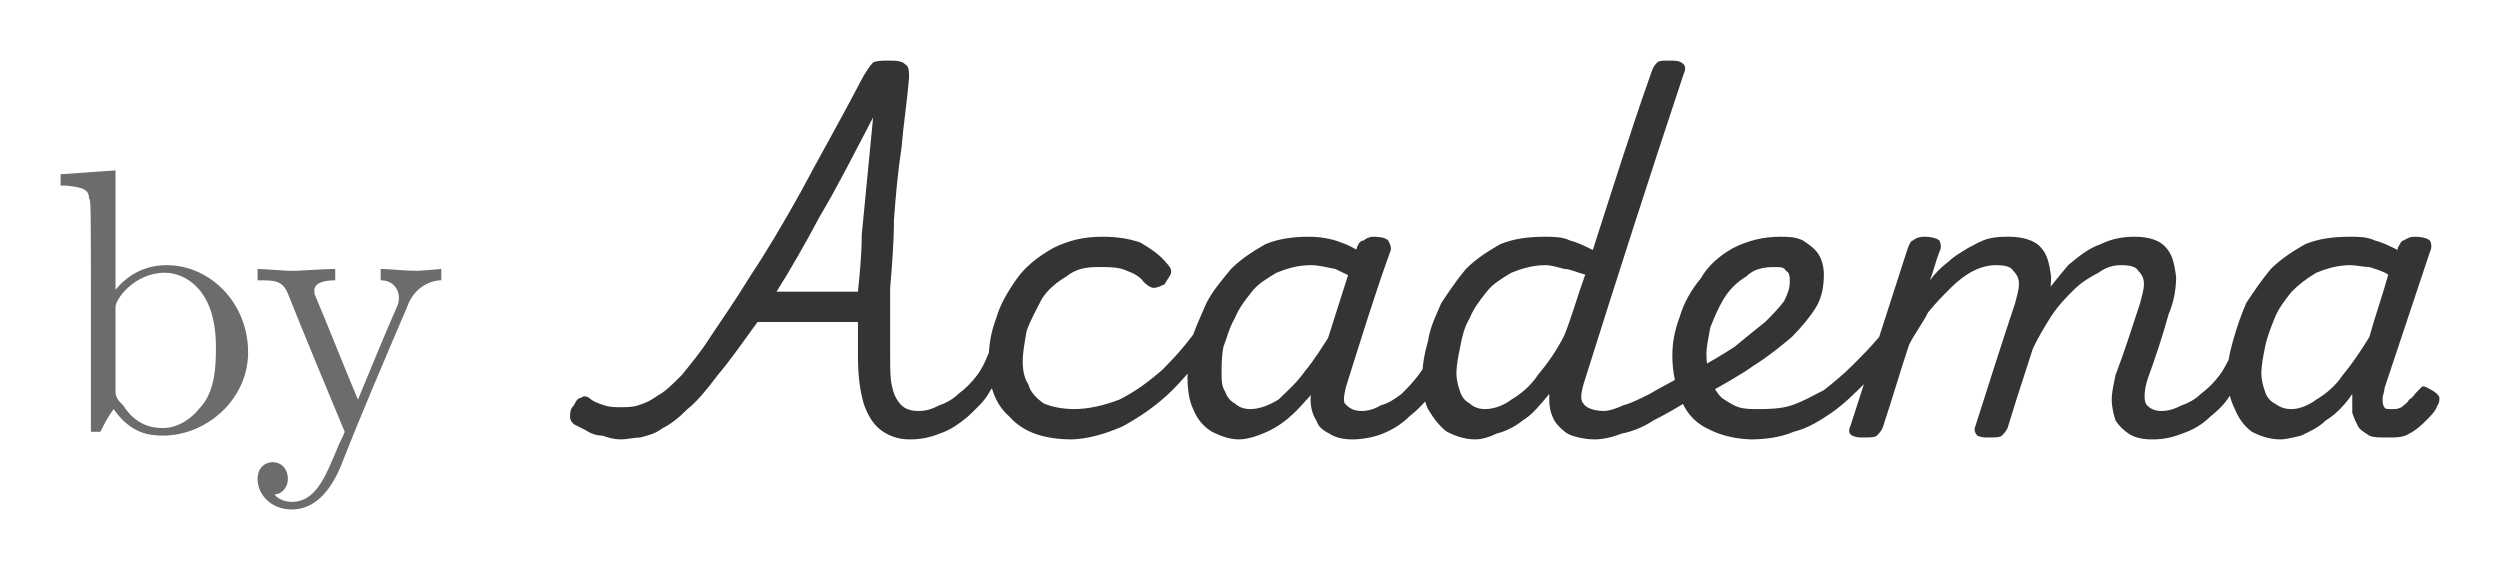
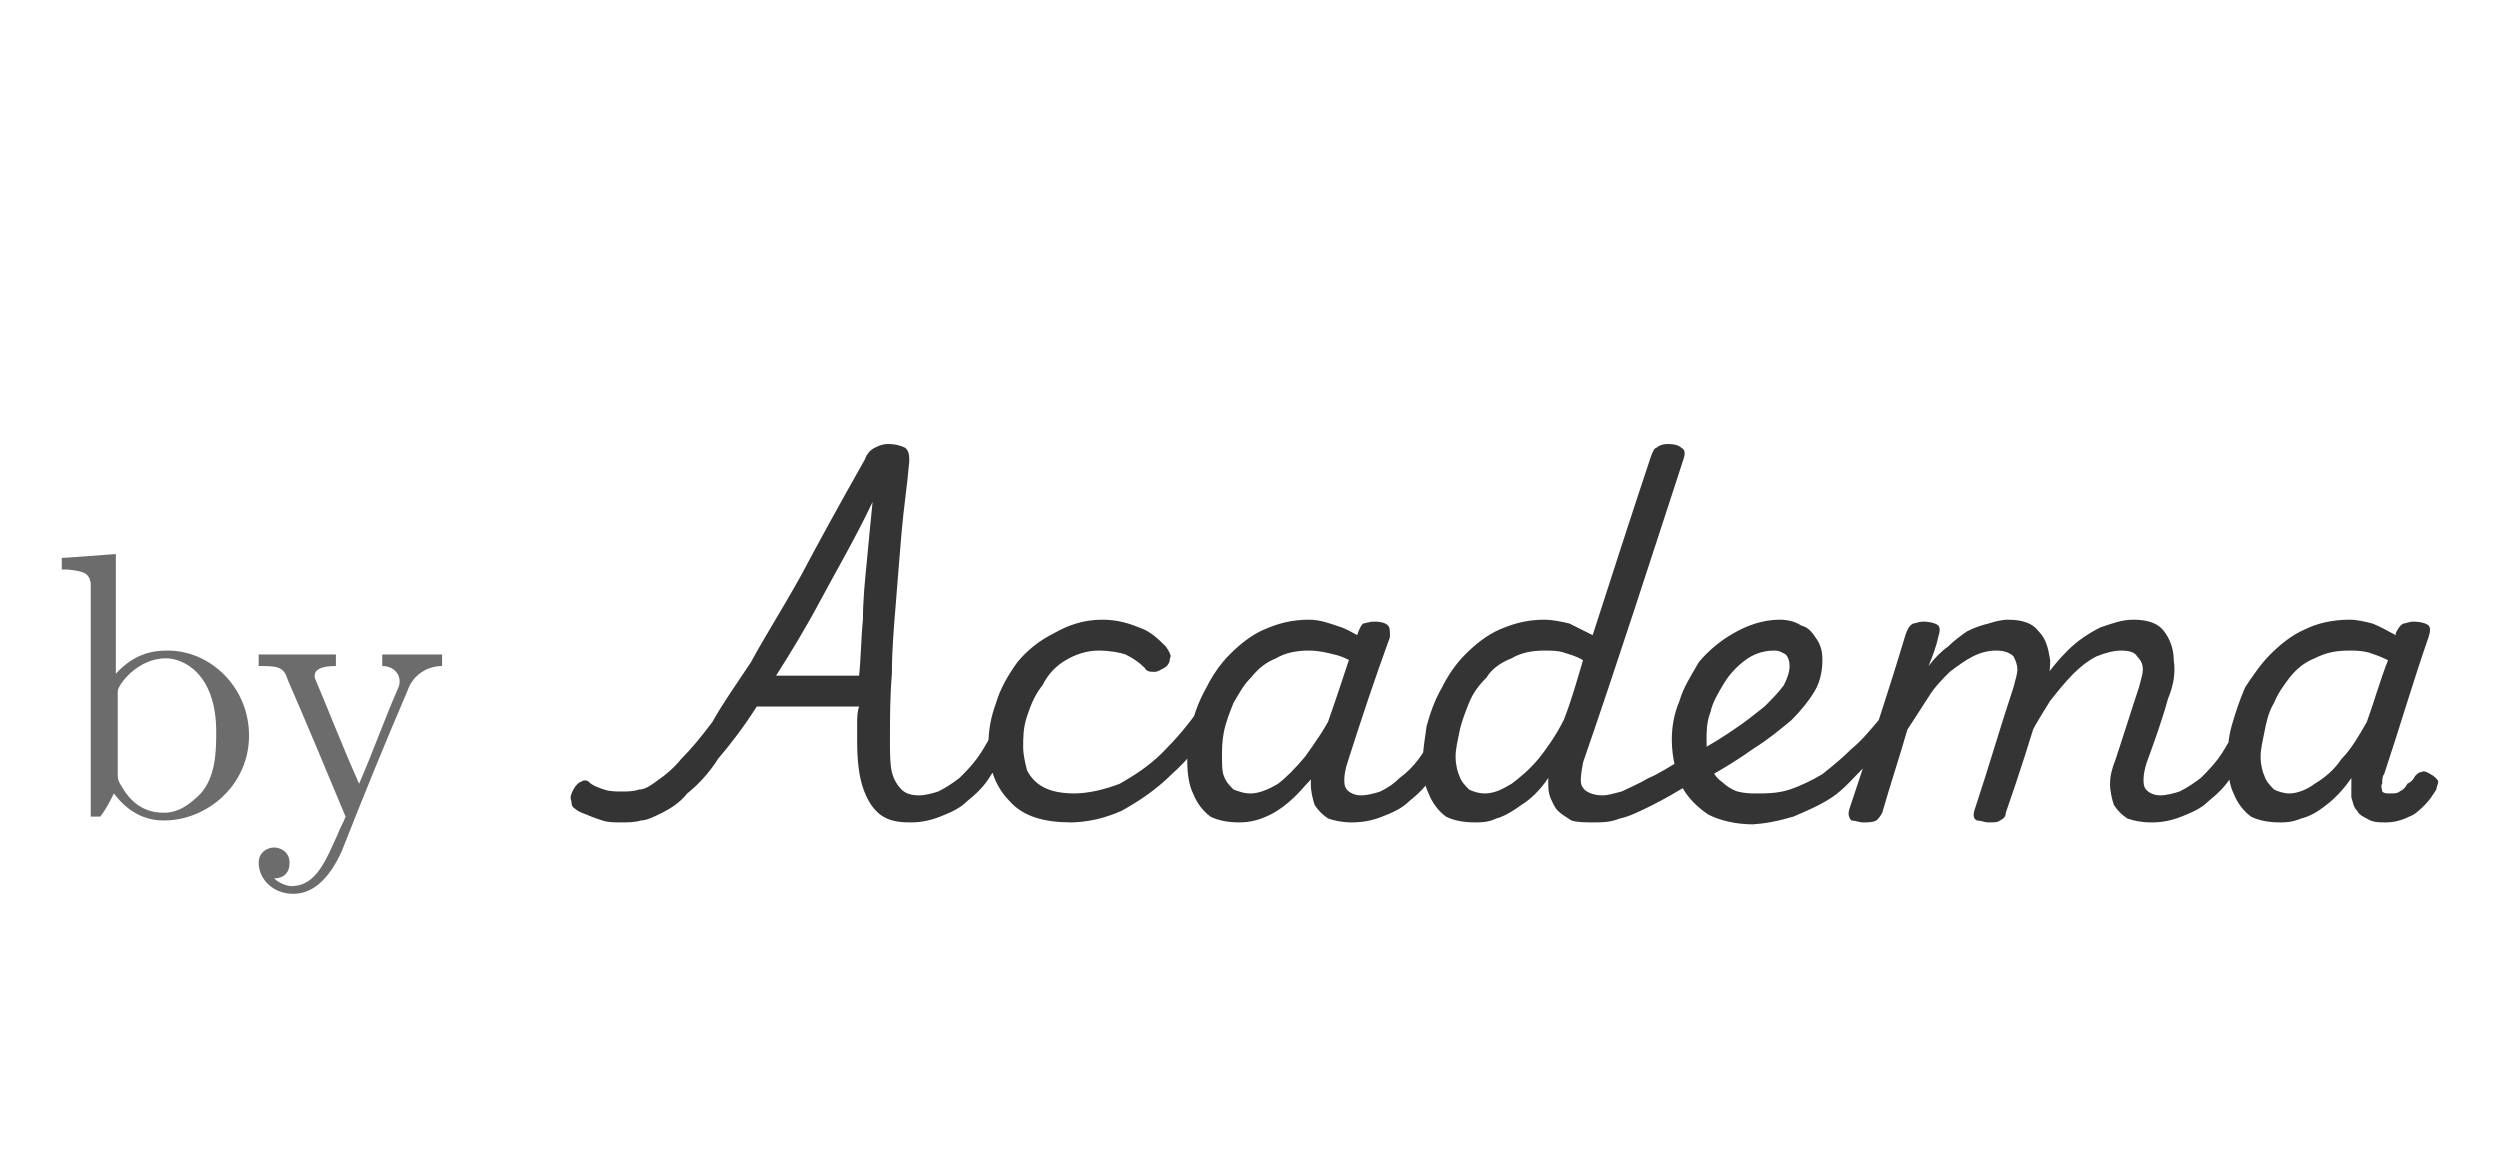
- <svg xmlns="http://www.w3.org/2000/svg" viewBox="0 51.3 132 30.2" width="132" height="30.2">
-   <path fill="#343434" fill-opacity="0.72" d="M6.1 66.6C6.1 64.5 6.1 62.4 6.1 60.3C6.1 60.3 6.1 60.3 6.1 60.3C5.9 60.3 3.4 60.5 3.2 60.5C3.2 60.7 3.2 60.9 3.2 61.1C3.3 61.1 3.4 61.1 3.5 61.1C4.4 61.2 4.7 61.3 4.7 61.8C4.8 61.8 4.8 62.2 4.8 67.9C4.8 70 4.8 72.1 4.8 74.1C4.9 74.1 5.1 74.1 5.3 74.1C5.5 73.7 5.7 73.3 6 72.9C6.9 74.2 7.9 74.3 8.6 74.3C10.9 74.3 13.1 72.4 13.1 69.9C13.1 67.3 11.1 65.3 8.8 65.3C8.1 65.3 7 65.5 6.1 66.6ZM8.6 73.9C8.1 73.9 7.2 73.8 6.5 72.7C6.3 72.5 6.1 72.3 6.1 72C6.1 70.5 6.1 69 6.1 67.5C6.1 67.1 7.1 65.7 8.7 65.7C9.7 65.7 11.4 66.5 11.4 69.6C11.4 70.5 11.4 72 10.5 72.9C10.1 73.4 9.4 73.9 8.6 73.9ZM21 67.4C20.3 69 19.6 70.7 18.9 72.4C18.1 70.5 17.4 68.7 16.6 66.8C16.6 66.8 16.6 66.7 16.6 66.6C16.6 66.4 16.8 66.1 17.7 66.1C17.7 65.9 17.7 65.7 17.7 65.5C17.2 65.5 15.7 65.6 15.6 65.6C14.8 65.6 14 65.5 13.6 65.5C13.6 65.7 13.6 65.9 13.6 66.1C14.5 66.1 14.9 66.1 15.2 66.8C16.2 69.3 17.2 71.7 18.2 74.1C18.1 74.4 17.9 74.7 17.8 75C17.2 76.4 16.7 77.8 15.4 77.8C15 77.8 14.6 77.6 14.5 77.4C14.9 77.4 15.2 77 15.2 76.6C15.2 76 14.8 75.7 14.4 75.7C14.1 75.7 13.6 75.9 13.6 76.6C13.6 77.4 14.3 78.2 15.4 78.2C16.7 78.2 17.5 77.1 18 75.9C19.1 73.1 20.3 70.3 21.5 67.5C21.8 66.6 22.6 66.1 23.3 66.1C23.3 65.9 23.3 65.7 23.3 65.5C23.2 65.5 22.3 65.6 22 65.6C21.4 65.6 20.5 65.5 20.1 65.5C20.1 65.7 20.1 65.9 20.1 66.1C20.9 66.1 21.2 66.8 21 67.4Z" />
-   <path fill="#343434" d="M32.8 74.5C32.4 74.5 32.1 74.4 31.8 74.3C31.5 74.3 31.2 74.2 30.9 74C30.7 73.9 30.5 73.8 30.3 73.7C30.2 73.6 30.1 73.5 30.1 73.3C30.1 73.1 30.1 72.9 30.3 72.7C30.4 72.5 30.5 72.3 30.7 72.3C30.8 72.2 30.9 72.2 31.1 72.3C31.3 72.5 31.6 72.6 31.9 72.7C32.2 72.8 32.5 72.8 32.7 72.8C33.1 72.8 33.4 72.8 33.7 72.7C34 72.6 34.3 72.5 34.7 72.2C35.1 72 35.5 71.6 36 71.1C36.4 70.6 37 69.9 37.5 69.1C38.1 68.2 38.8 67.2 39.6 65.9C40.4 64.7 41.3 63.2 42.3 61.4C43.2 59.7 44.4 57.6 45.6 55.3C45.8 55 45.9 54.8 46.1 54.6C46.3 54.5 46.6 54.5 46.9 54.5C47.3 54.5 47.6 54.5 47.8 54.7C48 54.8 48 55.1 48 55.4C47.9 56.6 47.7 57.9 47.6 59.1C47.4 60.4 47.3 61.6 47.2 62.9C47.2 64.1 47.1 65.3 47 66.5C47 67.8 47 68.9 47 70.1C47 70.8 47 71.3 47.1 71.7C47.2 72.2 47.4 72.5 47.6 72.7C47.8 72.9 48.1 73 48.5 73C48.8 73 48.9 73 49 73.2C49.1 73.3 49.1 73.5 49 73.7C49 73.9 48.8 74.1 48.7 74.2C48.5 74.4 48.3 74.5 48 74.5C47.4 74.5 46.9 74.3 46.5 74C46.1 73.7 45.8 73.2 45.6 72.6C45.4 71.9 45.3 71.1 45.3 70.1C45.3 69.8 45.3 69.5 45.3 69.2C45.3 68.9 45.3 68.6 45.3 68.3C43.5 68.3 41.7 68.3 40 68.3C39.2 69.4 38.5 70.4 37.9 71.1C37.3 71.9 36.8 72.5 36.3 72.9C35.8 73.4 35.4 73.7 35 73.9C34.6 74.2 34.2 74.3 33.8 74.4C33.5 74.4 33.1 74.5 32.8 74.5ZM41 66.7C42.4 66.7 43.9 66.7 45.3 66.7C45.4 65.7 45.5 64.7 45.5 63.7C45.6 62.7 45.7 61.6 45.8 60.6C45.9 59.6 46 58.5 46.1 57.5C45.1 59.4 44.2 61.2 43.3 62.7C42.5 64.2 41.7 65.6 41 66.7ZM48.1 74.5C47.9 74.5 47.7 74.4 47.6 74.2C47.6 74.1 47.5 73.9 47.6 73.7C47.6 73.5 47.7 73.3 47.9 73.2C48 73 48.2 73 48.5 73C48.9 73 49.2 72.9 49.6 72.7C49.9 72.6 50.3 72.4 50.6 72.1C51 71.8 51.3 71.5 51.6 71.1C51.9 70.7 52.1 70.2 52.3 69.7C52.4 69.5 52.5 69.4 52.7 69.4C52.9 69.5 53 69.5 53.1 69.6C53.3 69.8 53.3 69.9 53.2 70.1C53 70.8 52.7 71.4 52.3 71.9C52 72.5 51.5 72.9 51.1 73.3C50.6 73.7 50.2 74 49.6 74.2C49.1 74.4 48.6 74.5 48.1 74.5ZM56.6 74.5C55.1 74.5 54 74.1 53.3 73.3C52.5 72.6 52.2 71.6 52.2 70.4C52.2 69.6 52.3 68.9 52.6 68.1C52.8 67.4 53.2 66.7 53.7 66C54.2 65.3 54.9 64.8 55.6 64.4C56.4 64 57.2 63.8 58.2 63.8C59 63.8 59.6 63.9 60.2 64.1C60.7 64.4 61.2 64.7 61.6 65.2C61.8 65.4 61.9 65.6 61.8 65.8C61.7 66 61.6 66.1 61.5 66.3C61.3 66.4 61.1 66.5 60.9 66.5C60.8 66.5 60.6 66.4 60.4 66.2C60.2 65.9 59.8 65.7 59.5 65.6C59.1 65.4 58.6 65.4 58 65.4C57.3 65.4 56.8 65.5 56.3 65.9C55.8 66.2 55.3 66.6 55 67.1C54.7 67.7 54.4 68.2 54.2 68.8C54.1 69.4 54 69.9 54 70.4C54 70.9 54.1 71.3 54.3 71.6C54.4 72 54.7 72.3 55.1 72.6C55.6 72.8 56.1 72.9 56.8 72.9C57 72.9 57.1 73 57.2 73.2C57.2 73.3 57.3 73.5 57.2 73.7C57.2 73.9 57.1 74.1 57 74.2C56.9 74.4 56.8 74.5 56.6 74.5ZM56.5 74.5C56.3 74.5 56.3 74.4 56.2 74.2C56.1 74.1 56.1 73.9 56.1 73.7C56.2 73.5 56.2 73.3 56.3 73.2C56.4 73 56.5 72.9 56.7 72.9C57.5 72.9 58.3 72.7 59.1 72.4C59.9 72 60.6 71.5 61.4 70.8C62.1 70.1 62.8 69.3 63.4 68.4C63.5 68.3 63.6 68.2 63.7 68.3C63.9 68.4 64 68.5 64.1 68.6C64.3 68.7 64.3 68.8 64.2 69C63.5 70.1 62.7 71.1 61.9 71.9C61.1 72.7 60.2 73.3 59.3 73.8C58.4 74.2 57.4 74.5 56.5 74.5ZM65.4 74.5C64.9 74.5 64.4 74.3 64 74.1C63.5 73.8 63.2 73.4 63 72.9C62.8 72.5 62.7 71.9 62.7 71.2C62.7 70.6 62.8 70 62.9 69.3C63.1 68.6 63.4 68 63.7 67.3C64 66.7 64.5 66.1 65 65.5C65.5 65 66.1 64.6 66.8 64.2C67.5 63.9 68.3 63.8 69.1 63.8C69.7 63.8 70.3 63.9 70.8 64.1C71.4 64.3 71.8 64.6 72.3 64.9C72.2 65.4 72.1 65.8 72 66.3C71.4 65.9 70.9 65.7 70.5 65.5C70 65.4 69.6 65.3 69.2 65.3C68.5 65.3 67.9 65.5 67.4 65.7C66.9 66 66.4 66.3 66.1 66.7C65.7 67.2 65.4 67.6 65.2 68.1C64.9 68.6 64.8 69.1 64.6 69.6C64.5 70.1 64.5 70.6 64.5 71C64.5 71.4 64.5 71.7 64.7 72C64.8 72.3 65 72.5 65.2 72.6C65.4 72.8 65.7 72.9 66 72.9C66.5 72.9 67 72.7 67.5 72.4C67.9 72 68.4 71.6 68.9 70.9C69.4 70.3 69.9 69.5 70.4 68.7C70.5 69 70.7 69.3 70.8 69.6C70.2 70.8 69.6 71.8 68.9 72.5C68.3 73.2 67.7 73.7 67.1 74C66.5 74.3 65.9 74.5 65.4 74.5ZM71.4 74.5C70.9 74.5 70.5 74.4 70.2 74.2C69.8 74 69.6 73.8 69.5 73.5C69.3 73.2 69.2 72.8 69.2 72.4C69.2 72 69.3 71.6 69.5 71.1C70.2 68.9 70.9 66.7 71.6 64.5C71.7 64.2 71.8 64 72 64C72.1 63.9 72.3 63.8 72.5 63.8C73 63.8 73.2 63.9 73.3 64C73.4 64.2 73.5 64.4 73.4 64.6C72.6 66.8 71.9 69.1 71.2 71.3C71 71.9 70.9 72.4 71 72.6C71.2 72.8 71.4 73 71.9 73C72 73 72.2 73 72.3 73.2C72.3 73.3 72.3 73.5 72.3 73.7C72.3 73.9 72.2 74.1 72.1 74.2C71.9 74.4 71.7 74.5 71.4 74.5ZM71.4 74.5C71.2 74.5 71.1 74.4 71 74.2C70.9 74.1 70.9 73.9 70.9 73.7C70.9 73.5 71 73.3 71.2 73.2C71.4 73 71.6 73 71.9 73C72.2 73 72.6 72.9 72.9 72.7C73.3 72.6 73.6 72.4 74 72.1C74.3 71.8 74.6 71.5 74.9 71.1C75.2 70.7 75.5 70.2 75.7 69.7C75.8 69.5 75.9 69.4 76 69.4C76.2 69.5 76.4 69.5 76.5 69.6C76.6 69.8 76.6 69.9 76.6 70.1C76.4 70.8 76 71.4 75.7 71.9C75.3 72.5 74.9 72.9 74.4 73.3C74 73.7 73.5 74 73 74.2C72.5 74.4 71.9 74.5 71.4 74.5ZM77.9 74.5C77.3 74.5 76.8 74.3 76.4 74.1C76 73.8 75.7 73.4 75.4 72.9C75.2 72.5 75.1 71.9 75.1 71.2C75.1 70.6 75.2 70 75.4 69.3C75.5 68.6 75.8 68 76.1 67.3C76.5 66.7 76.9 66.1 77.4 65.5C77.9 65 78.5 64.6 79.2 64.2C79.9 63.9 80.7 63.8 81.6 63.8C82 63.8 82.5 63.8 82.9 64C83.3 64.1 83.7 64.3 84.1 64.5C85.1 61.4 86.1 58.2 87.2 55.1C87.3 54.8 87.4 54.7 87.5 54.6C87.6 54.5 87.8 54.5 88.1 54.5C88.5 54.5 88.7 54.5 88.9 54.7C89 54.8 89 55 88.9 55.2C87.1 60.6 85.4 65.9 83.7 71.3C83.5 71.9 83.4 72.4 83.6 72.6C83.7 72.8 84.1 73 84.7 73C84.8 73 84.9 73 85 73.2C85.1 73.3 85.1 73.5 85.1 73.7C85 73.9 84.9 74.1 84.8 74.2C84.6 74.4 84.4 74.5 84.2 74.5C83.7 74.5 83.3 74.4 83 74.3C82.7 74.2 82.5 74 82.3 73.8C82.1 73.6 82 73.4 81.9 73.1C81.8 72.8 81.8 72.5 81.8 72.3C81.8 72.2 81.8 72.1 81.8 72.1C81.3 72.7 80.9 73.2 80.4 73.5C79.9 73.9 79.4 74.1 79 74.2C78.6 74.4 78.2 74.5 77.9 74.5ZM78.4 72.9C78.9 72.9 79.4 72.7 79.8 72.4C80.3 72.1 80.8 71.7 81.2 71.1C81.7 70.5 82.2 69.8 82.6 69C83 68 83.3 66.9 83.7 65.8C83.3 65.7 82.9 65.5 82.6 65.5C82.2 65.4 81.9 65.3 81.6 65.3C80.9 65.3 80.3 65.5 79.8 65.7C79.3 66 78.8 66.3 78.5 66.7C78.1 67.2 77.8 67.6 77.6 68.1C77.3 68.6 77.2 69.1 77.1 69.6C77 70.1 76.9 70.6 76.9 71C76.9 71.4 77 71.7 77.1 72C77.2 72.3 77.4 72.5 77.6 72.6C77.8 72.8 78.1 72.9 78.4 72.9ZM84.2 74.5C84 74.5 83.9 74.4 83.8 74.2C83.7 74.1 83.7 73.9 83.7 73.7C83.7 73.5 83.8 73.3 84 73.2C84.2 73 84.4 73 84.7 73C84.9 73 85.3 72.9 85.7 72.7C86.1 72.6 86.5 72.4 87.1 72.1C87.6 71.8 88.2 71.5 88.9 71.1C89 70.9 89.2 70.9 89.3 71C89.5 71.1 89.6 71.2 89.6 71.3C89.7 71.5 89.7 71.7 89.7 71.8C89.7 72 89.6 72.2 89.4 72.3C88.6 72.8 87.9 73.2 87.3 73.5C86.7 73.9 86.1 74.1 85.6 74.2C85.1 74.4 84.6 74.5 84.2 74.5ZM89.6 70.8C90.3 70.4 91 70 91.6 69.6C92.2 69.1 92.7 68.7 93.2 68.3C93.6 67.9 93.9 67.6 94.2 67.2C94.4 66.8 94.5 66.5 94.5 66.2C94.5 65.9 94.5 65.7 94.3 65.6C94.2 65.4 94 65.4 93.7 65.4C93.1 65.4 92.6 65.5 92.2 65.9C91.7 66.2 91.3 66.6 91 67.1C90.7 67.6 90.5 68.1 90.3 68.6C90.2 69.2 90.1 69.6 90.1 70C90.1 70.5 90.2 71 90.3 71.4C90.5 71.8 90.7 72.1 90.9 72.3C91.2 72.5 91.5 72.7 91.8 72.8C92.1 72.9 92.5 72.9 92.8 72.9C93 72.9 93.1 73 93.2 73.2C93.3 73.3 93.3 73.5 93.3 73.7C93.3 73.9 93.2 74.1 93.1 74.3C93 74.4 92.8 74.5 92.6 74.5C91.7 74.5 90.9 74.3 90.3 74C89.6 73.7 89.1 73.2 88.8 72.5C88.5 71.8 88.3 71 88.3 70.1C88.3 69.4 88.4 68.8 88.7 68C88.9 67.3 89.3 66.6 89.8 66C90.2 65.3 90.8 64.8 91.5 64.4C92.3 64 93.1 63.8 94 63.8C94.4 63.8 94.8 63.8 95.2 64C95.5 64.2 95.8 64.4 96 64.7C96.2 65 96.3 65.4 96.3 65.8C96.3 66.4 96.2 67 95.9 67.5C95.6 68 95.1 68.6 94.6 69.1C94 69.6 93.4 70.1 92.6 70.6C91.9 71.1 91 71.6 90.1 72.1C89.9 71.7 89.7 71.2 89.6 70.8ZM92.4 74.5C92.3 74.5 92.2 74.4 92.1 74.3C92.1 74.1 92.1 73.9 92.1 73.7C92.1 73.5 92.2 73.3 92.3 73.2C92.4 73 92.5 72.9 92.7 72.9C93.3 72.9 94 72.9 94.6 72.7C95.2 72.5 95.7 72.2 96.3 71.9C96.8 71.5 97.3 71.1 97.8 70.6C98.3 70.1 98.8 69.6 99.3 69C99.4 68.9 99.5 68.8 99.6 68.9C99.8 69 99.9 69.1 100 69.2C100.1 69.3 100.1 69.4 100.1 69.5C99.6 70.3 99 70.9 98.5 71.5C97.9 72.1 97.4 72.6 96.7 73.1C96.1 73.5 95.5 73.9 94.7 74.1C94 74.4 93.2 74.5 92.4 74.5ZM113.6 74.5C113.1 74.5 112.7 74.4 112.4 74.2C112.1 74 111.9 73.8 111.7 73.5C111.6 73.2 111.5 72.8 111.5 72.4C111.5 72 111.6 71.6 111.7 71.1C112.2 69.8 112.6 68.5 113 67.3C113.1 66.9 113.2 66.6 113.2 66.3C113.2 66 113.1 65.8 112.9 65.6C112.8 65.4 112.5 65.3 112 65.3C111.6 65.3 111.2 65.4 110.8 65.7C110.4 65.9 109.9 66.2 109.5 66.6C109.1 67 108.7 67.4 108.3 68C108 68.5 107.6 69.1 107.3 69.8C107 69.8 106.8 69.8 106.6 69.8C106.9 68.8 107.3 68 107.7 67.2C108.2 66.5 108.7 65.9 109.2 65.3C109.8 64.8 110.3 64.4 110.9 64.2C111.5 63.9 112.1 63.8 112.7 63.8C113.5 63.8 114 64 114.3 64.3C114.7 64.7 114.8 65.2 114.9 65.9C114.9 66.5 114.8 67.2 114.5 67.9C114.2 69 113.8 70.2 113.4 71.3C113.2 71.9 113.2 72.4 113.3 72.6C113.4 72.8 113.7 73 114.1 73C114.3 73 114.4 73 114.5 73.2C114.6 73.3 114.6 73.5 114.6 73.7C114.5 73.9 114.5 74.1 114.3 74.2C114.1 74.4 113.9 74.5 113.6 74.5ZM98.4 74.4C98.2 74.4 98 74.4 97.8 74.3C97.6 74.2 97.6 74 97.7 73.8C98.7 70.7 99.7 67.6 100.7 64.5C100.8 64.2 100.9 64 101 64C101.1 63.9 101.3 63.8 101.6 63.8C102 63.8 102.3 63.9 102.4 64C102.5 64.2 102.5 64.4 102.4 64.6C102.2 65.1 102.1 65.6 101.9 66.1C102.2 65.7 102.5 65.4 102.9 65.1C103.2 64.8 103.6 64.6 103.9 64.4C104.3 64.2 104.6 64 105 63.9C105.4 63.8 105.7 63.8 106.1 63.8C106.8 63.8 107.4 64 107.7 64.3C108.1 64.7 108.2 65.2 108.3 65.9C108.3 66.5 108.2 67.2 107.9 67.9C107.3 69.9 106.6 71.9 106 73.9C105.9 74.1 105.8 74.2 105.7 74.3C105.6 74.4 105.3 74.4 105 74.4C104.8 74.4 104.6 74.4 104.4 74.3C104.3 74.2 104.2 74 104.3 73.8C105 71.6 105.7 69.4 106.4 67.3C106.5 66.9 106.6 66.6 106.6 66.3C106.6 66 106.5 65.8 106.3 65.6C106.2 65.4 105.9 65.3 105.4 65.3C105 65.3 104.6 65.4 104.2 65.6C103.8 65.8 103.4 66.1 103 66.5C102.6 66.9 102.2 67.3 101.8 67.8C101.5 68.4 101.1 68.9 100.8 69.5C100.3 71 99.9 72.4 99.4 73.9C99.3 74.1 99.2 74.2 99.1 74.3C99 74.4 98.7 74.4 98.4 74.4ZM113.7 74.5C113.5 74.5 113.3 74.4 113.3 74.2C113.2 74.1 113.1 73.9 113.2 73.7C113.2 73.5 113.3 73.3 113.5 73.2C113.6 73 113.8 73 114.1 73C114.5 73 114.8 72.9 115.2 72.7C115.5 72.6 115.9 72.4 116.2 72.1C116.6 71.8 116.9 71.5 117.2 71.1C117.5 70.7 117.7 70.2 118 69.7C118 69.5 118.1 69.4 118.3 69.4C118.5 69.5 118.6 69.5 118.7 69.6C118.9 69.8 118.9 69.9 118.9 70.1C118.6 70.8 118.3 71.4 117.9 71.9C117.6 72.5 117.2 72.9 116.7 73.3C116.3 73.7 115.8 74 115.2 74.2C114.7 74.4 114.2 74.5 113.7 74.5ZM120.4 74.5C119.8 74.5 119.3 74.3 118.9 74.1C118.5 73.8 118.2 73.4 118 72.9C117.8 72.5 117.6 71.9 117.6 71.2C117.6 70.6 117.7 70 117.9 69.3C118.1 68.6 118.3 68 118.6 67.3C119 66.7 119.4 66.1 119.9 65.5C120.4 65 121 64.6 121.7 64.2C122.4 63.9 123.2 63.8 124.1 63.8C124.5 63.8 125 63.8 125.4 64C125.8 64.1 126.2 64.3 126.6 64.5C126.6 64.5 126.6 64.5 126.6 64.4C126.7 64.2 126.8 64 126.9 64C127.1 63.9 127.2 63.8 127.5 63.8C127.9 63.8 128.2 63.9 128.3 64C128.4 64.2 128.4 64.4 128.3 64.6C127.5 67 126.7 69.4 125.9 71.8C125.9 72 125.8 72.2 125.8 72.3C125.8 72.5 125.8 72.7 125.9 72.8C125.9 72.9 126.1 72.9 126.3 72.9C126.5 72.9 126.6 72.9 126.8 72.8C126.9 72.7 127.1 72.6 127.2 72.4C127.4 72.3 127.5 72.1 127.6 72C127.7 71.9 127.8 71.8 127.9 71.7C128.1 71.7 128.2 71.8 128.4 71.9C128.6 72 128.8 72.2 128.8 72.3C128.8 72.4 128.8 72.6 128.7 72.7C128.6 73 128.4 73.2 128.1 73.5C127.9 73.7 127.6 74 127.2 74.2C126.9 74.4 126.5 74.4 126.1 74.4C125.6 74.4 125.3 74.4 125.1 74.3C124.8 74.1 124.6 74 124.5 73.8C124.4 73.6 124.3 73.4 124.2 73.1C124.2 72.9 124.2 72.6 124.2 72.3C124.2 72.3 124.2 72.3 124.2 72.2C124.2 72.2 124.2 72.2 124.2 72.1C123.8 72.7 123.3 73.2 122.8 73.5C122.4 73.9 121.9 74.1 121.5 74.3C121.1 74.4 120.7 74.5 120.4 74.5ZM119.4 71C119.4 71.4 119.5 71.7 119.6 72C119.7 72.3 119.9 72.5 120.1 72.6C120.4 72.8 120.6 72.9 121 72.9C121.4 72.9 121.9 72.7 122.3 72.4C122.8 72.1 123.3 71.7 123.7 71.1C124.2 70.5 124.6 69.9 125.1 69.1C125.4 68 125.8 66.9 126.1 65.8C125.8 65.6 125.4 65.5 125.1 65.4C124.8 65.4 124.4 65.3 124.1 65.3C123.4 65.3 122.8 65.5 122.3 65.7C121.8 66 121.4 66.3 121 66.7C120.6 67.2 120.3 67.6 120.1 68.1C119.9 68.6 119.7 69.1 119.6 69.6C119.5 70.1 119.4 70.6 119.4 71Z" />
+ <svg xmlns="http://www.w3.org/2000/svg" viewBox="0 0 129.5 60" width="129.5" height="60">
+   <path fill="#343434" fill-opacity="0.72" d="M6 34.9C6 32.9 6 30.8 6 28.7C6 28.7 6 28.7 6 28.7C5.9 28.7 3.4 28.9 3.2 28.9C3.2 29.1 3.2 29.3 3.2 29.5C3.3 29.5 3.4 29.5 3.5 29.5C4.4 29.6 4.6 29.7 4.7 30.2C4.7 30.3 4.7 30.6 4.7 36.2C4.7 38.3 4.7 40.3 4.7 42.3C4.9 42.3 5.1 42.3 5.2 42.3C5.5 41.9 5.7 41.5 5.9 41.1C6.8 42.3 7.8 42.5 8.5 42.5C10.7 42.5 12.9 40.7 12.9 38.1C12.9 35.6 10.9 33.7 8.7 33.7C8 33.7 7 33.8 6 34.9ZM8.5 42.1C8 42.1 7.1 42 6.4 40.9C6.3 40.7 6.1 40.5 6.1 40.2C6.1 38.7 6.1 37.3 6.1 35.8C6.1 35.5 7.1 34.1 8.6 34.1C9.5 34.1 11.2 34.9 11.2 37.9C11.2 38.8 11.2 40.2 10.4 41.1C9.9 41.6 9.3 42.1 8.5 42.1ZM20.6 35.7C19.9 37.3 19.3 39 18.6 40.6C17.8 38.8 17.1 37 16.3 35.1C16.3 35.1 16.3 35 16.3 35C16.3 34.7 16.6 34.5 17.4 34.5C17.4 34.3 17.4 34.1 17.4 33.9C16.9 33.9 15.5 33.9 15.3 33.9C14.6 33.9 13.8 33.9 13.4 33.9C13.4 34.1 13.4 34.3 13.4 34.5C14.3 34.5 14.7 34.5 14.9 35.2C15.9 37.5 16.9 39.9 17.9 42.3C17.8 42.6 17.6 42.9 17.5 43.2C16.9 44.5 16.4 45.9 15.1 45.9C14.8 45.9 14.4 45.7 14.2 45.5C14.7 45.5 15 45.2 15 44.7C15 44.1 14.5 43.9 14.2 43.9C13.9 43.9 13.4 44.1 13.4 44.7C13.4 45.5 14.1 46.3 15.2 46.3C16.4 46.3 17.2 45.2 17.7 44.1C18.8 41.3 19.9 38.6 21.1 35.8C21.4 34.9 22.2 34.5 22.9 34.5C22.9 34.3 22.9 34.1 22.9 33.9C22.8 33.9 21.9 33.9 21.6 33.9C21 33.9 20.1 33.9 19.8 33.9C19.8 34.1 19.8 34.3 19.8 34.5C20.5 34.5 20.9 35.1 20.6 35.7Z" />
+   <path fill="#343434" d="M32.2 42.6C31.8 42.6 31.5 42.6 31.2 42.5C30.9 42.4 30.6 42.3 30.4 42.2C30.1 42.1 29.9 42 29.8 41.9C29.6 41.8 29.6 41.6 29.6 41.5C29.5 41.3 29.6 41.1 29.7 40.9C29.8 40.7 30 40.5 30.1 40.5C30.2 40.4 30.4 40.4 30.5 40.5C30.7 40.7 31 40.8 31.3 40.9C31.6 41 31.9 41 32.2 41C32.5 41 32.8 41 33.1 40.9C33.4 40.9 33.7 40.7 34.1 40.4C34.4 40.2 34.9 39.8 35.3 39.3C35.8 38.8 36.3 38.2 36.9 37.4C37.4 36.5 38.1 35.5 38.9 34.3C39.6 33 40.5 31.6 41.5 29.8C42.4 28.1 43.5 26.1 44.8 23.8C44.9 23.5 45.1 23.3 45.3 23.2C45.5 23.1 45.7 23 46 23C46.4 23 46.7 23.1 46.9 23.2C47.1 23.4 47.1 23.6 47.1 23.9C47 25.1 46.8 26.4 46.7 27.6C46.6 28.8 46.5 30 46.4 31.3C46.3 32.5 46.2 33.7 46.2 34.9C46.1 36.1 46.1 37.2 46.1 38.3C46.1 39 46.1 39.6 46.2 40C46.3 40.4 46.5 40.7 46.7 40.9C46.9 41.1 47.2 41.2 47.6 41.2C47.9 41.2 48 41.2 48.1 41.4C48.2 41.5 48.2 41.7 48.1 41.9C48 42.1 47.9 42.3 47.8 42.4C47.6 42.6 47.4 42.6 47.1 42.6C46.5 42.6 46 42.5 45.6 42.2C45.2 41.9 44.9 41.4 44.7 40.8C44.5 40.2 44.4 39.4 44.4 38.4C44.4 38.1 44.4 37.8 44.4 37.5C44.4 37.2 44.4 36.9 44.5 36.6C42.7 36.6 41 36.6 39.2 36.6C38.5 37.7 37.8 38.6 37.2 39.3C36.7 40.1 36.1 40.7 35.6 41.1C35.2 41.6 34.7 41.9 34.3 42.1C33.9 42.3 33.5 42.5 33.2 42.5C32.9 42.6 32.5 42.6 32.2 42.6ZM40.2 35C41.6 35 43.1 35 44.5 35C44.6 34.1 44.6 33.1 44.7 32.1C44.7 31.1 44.8 30.1 44.9 29.1C45 28 45.1 27 45.2 26C44.3 27.9 43.3 29.6 42.5 31.1C41.7 32.6 40.9 33.9 40.2 35ZM47.2 42.6C47 42.6 46.8 42.6 46.8 42.4C46.7 42.3 46.6 42.1 46.7 41.9C46.7 41.7 46.8 41.5 47 41.4C47.1 41.2 47.3 41.2 47.6 41.2C47.9 41.2 48.3 41.1 48.6 41C49 40.8 49.3 40.6 49.7 40.3C50 40 50.3 39.7 50.6 39.3C50.9 38.9 51.1 38.5 51.4 38C51.4 37.8 51.5 37.7 51.7 37.7C51.9 37.7 52 37.8 52.1 37.9C52.3 38 52.3 38.2 52.2 38.4C52 39 51.7 39.6 51.3 40.2C51 40.7 50.6 41.1 50.1 41.5C49.7 41.9 49.2 42.1 48.7 42.3C48.2 42.5 47.7 42.6 47.2 42.6ZM55.5 42.6C54.1 42.6 53 42.3 52.3 41.5C51.6 40.8 51.2 39.8 51.2 38.6C51.2 37.9 51.3 37.2 51.6 36.4C51.8 35.7 52.2 35 52.7 34.3C53.2 33.7 53.8 33.2 54.6 32.8C55.3 32.4 56.1 32.1 57.1 32.1C57.9 32.1 58.5 32.3 59 32.5C59.6 32.7 60 33.1 60.4 33.5C60.6 33.8 60.7 34 60.6 34.1C60.6 34.3 60.5 34.5 60.3 34.6C60.1 34.7 60 34.8 59.8 34.8C59.6 34.8 59.4 34.8 59.3 34.6C59 34.3 58.7 34.1 58.3 33.9C58 33.8 57.5 33.7 56.9 33.7C56.3 33.7 55.7 33.9 55.2 34.2C54.7 34.5 54.3 34.9 54 35.5C53.6 36 53.4 36.5 53.2 37.1C53 37.7 53 38.2 53 38.7C53 39.1 53.1 39.5 53.2 39.9C53.4 40.3 53.7 40.6 54.1 40.8C54.5 41 55 41.1 55.7 41.1C55.9 41.1 56 41.2 56.1 41.4C56.2 41.5 56.2 41.7 56.2 41.9C56.1 42.1 56.1 42.3 55.9 42.4C55.8 42.6 55.7 42.6 55.5 42.6ZM55.4 42.6C55.3 42.6 55.2 42.6 55.1 42.4C55.1 42.3 55.1 42.1 55.1 41.9C55.1 41.7 55.2 41.5 55.3 41.4C55.3 41.2 55.5 41.1 55.6 41.1C56.4 41.1 57.2 40.9 58 40.6C58.7 40.2 59.5 39.7 60.2 39C60.9 38.3 61.6 37.5 62.2 36.6C62.3 36.5 62.4 36.5 62.5 36.6C62.7 36.7 62.8 36.7 62.9 36.9C63 37 63.1 37.1 63 37.2C62.3 38.4 61.6 39.3 60.7 40.1C59.9 40.9 59 41.5 58.1 42C57.2 42.4 56.3 42.6 55.4 42.6ZM64.2 42.6C63.6 42.6 63.1 42.5 62.7 42.3C62.3 42 62 41.6 61.8 41.1C61.6 40.7 61.5 40.1 61.5 39.4C61.5 38.9 61.6 38.3 61.7 37.6C61.9 36.9 62.1 36.3 62.5 35.6C62.8 35 63.2 34.4 63.7 33.9C64.2 33.4 64.8 32.9 65.5 32.6C66.2 32.3 66.9 32.1 67.8 32.1C68.4 32.1 68.9 32.3 69.5 32.5C70 32.7 70.5 33 70.9 33.3C70.8 33.7 70.7 34.2 70.6 34.6C70.1 34.3 69.6 34 69.1 33.9C68.7 33.8 68.3 33.7 67.8 33.7C67.2 33.7 66.6 33.8 66.1 34.1C65.6 34.3 65.2 34.6 64.8 35.1C64.4 35.5 64.2 35.9 63.9 36.4C63.7 36.9 63.5 37.4 63.4 37.9C63.3 38.4 63.3 38.8 63.3 39.2C63.3 39.6 63.3 40 63.4 40.2C63.5 40.5 63.7 40.7 63.9 40.9C64.2 41 64.4 41.1 64.8 41.1C65.2 41.1 65.7 40.9 66.2 40.6C66.6 40.3 67.1 39.8 67.6 39.2C68.1 38.5 68.6 37.8 69 37C69.2 37.2 69.3 37.5 69.5 37.8C68.9 39.1 68.3 40 67.6 40.7C67 41.4 66.4 41.9 65.8 42.2C65.2 42.5 64.7 42.6 64.2 42.6ZM70 42.6C69.5 42.6 69.1 42.5 68.8 42.4C68.5 42.2 68.3 42 68.1 41.7C68 41.4 67.9 41 67.9 40.6C67.9 40.2 68 39.8 68.1 39.3C68.9 37.2 69.6 35 70.3 32.9C70.4 32.6 70.5 32.4 70.6 32.3C70.7 32.3 70.9 32.2 71.2 32.2C71.6 32.2 71.8 32.3 71.9 32.4C72 32.5 72 32.7 72 33C71.2 35.2 70.5 37.3 69.8 39.5C69.6 40.1 69.6 40.6 69.7 40.8C69.8 41 70.1 41.2 70.5 41.2C70.7 41.2 70.8 41.2 70.9 41.4C70.9 41.5 71 41.7 70.9 41.9C70.9 42.1 70.8 42.3 70.7 42.4C70.5 42.6 70.3 42.6 70 42.6ZM70 42.6C69.9 42.6 69.7 42.6 69.6 42.4C69.6 42.3 69.5 42.1 69.6 41.9C69.6 41.7 69.7 41.5 69.8 41.4C70 41.2 70.2 41.2 70.5 41.2C70.8 41.2 71.2 41.1 71.5 41C71.9 40.8 72.2 40.6 72.5 40.3C72.9 40 73.2 39.7 73.5 39.3C73.8 38.9 74 38.5 74.2 38C74.3 37.8 74.4 37.7 74.6 37.7C74.7 37.7 74.9 37.8 75 37.9C75.1 38 75.2 38.2 75.1 38.4C74.9 39 74.6 39.6 74.2 40.2C73.9 40.7 73.5 41.1 73 41.5C72.6 41.9 72.1 42.1 71.6 42.3C71.1 42.5 70.6 42.6 70 42.6ZM76.4 42.6C75.8 42.6 75.3 42.5 74.9 42.3C74.5 42 74.2 41.6 74 41.1C73.8 40.7 73.7 40.1 73.7 39.4C73.7 38.9 73.8 38.3 73.9 37.6C74.1 36.9 74.3 36.3 74.7 35.6C75 35 75.4 34.4 75.9 33.9C76.4 33.4 77 32.9 77.7 32.6C78.4 32.3 79.1 32.1 80 32.1C80.4 32.1 80.9 32.2 81.3 32.3C81.7 32.5 82.1 32.7 82.5 32.9C83.5 29.8 84.5 26.7 85.5 23.7C85.6 23.4 85.7 23.2 85.8 23.2C85.9 23.1 86.1 23 86.4 23C86.8 23 87 23.1 87.1 23.2C87.3 23.3 87.3 23.5 87.2 23.8C85.5 29 83.8 34.3 82 39.5C81.9 40.1 81.8 40.6 82 40.8C82.1 41 82.5 41.2 83 41.2C83.2 41.2 83.3 41.2 83.4 41.4C83.4 41.5 83.5 41.7 83.4 41.9C83.4 42.1 83.3 42.3 83.2 42.4C83 42.6 82.8 42.6 82.6 42.6C82.1 42.6 81.7 42.6 81.4 42.5C81.1 42.3 80.9 42.2 80.7 42C80.5 41.8 80.4 41.5 80.3 41.3C80.2 41 80.2 40.8 80.2 40.5C80.2 40.4 80.2 40.4 80.2 40.3C79.8 40.9 79.3 41.4 78.8 41.7C78.4 42 77.9 42.3 77.5 42.4C77.1 42.6 76.7 42.6 76.4 42.6ZM76.9 41.1C77.4 41.1 77.8 40.9 78.3 40.6C78.7 40.3 79.2 39.9 79.7 39.3C80.1 38.8 80.6 38.1 81 37.3C81.4 36.3 81.7 35.2 82 34.2C81.7 34 81.3 33.9 81 33.8C80.7 33.7 80.3 33.7 80 33.7C79.4 33.7 78.8 33.8 78.3 34.1C77.8 34.3 77.3 34.6 77 35.1C76.6 35.5 76.3 35.9 76.1 36.4C75.9 36.9 75.7 37.4 75.6 37.9C75.5 38.4 75.4 38.8 75.4 39.2C75.4 39.6 75.5 40 75.6 40.2C75.7 40.5 75.9 40.7 76.1 40.9C76.3 41 76.6 41.1 76.9 41.1ZM82.6 42.6C82.4 42.6 82.3 42.6 82.2 42.4C82.1 42.3 82.1 42.1 82.1 41.9C82.1 41.7 82.2 41.5 82.4 41.4C82.5 41.2 82.8 41.2 83 41.2C83.3 41.2 83.6 41.1 84 41C84.4 40.8 84.9 40.6 85.4 40.3C85.9 40.1 86.5 39.7 87.2 39.3C87.3 39.2 87.5 39.2 87.6 39.2C87.7 39.3 87.8 39.4 87.9 39.6C88 39.7 88 39.9 88 40.1C88 40.3 87.9 40.4 87.7 40.5C86.9 41 86.2 41.4 85.6 41.7C85 42 84.4 42.3 83.9 42.4C83.4 42.6 83 42.6 82.6 42.6ZM87.8 39C88.6 38.6 89.2 38.2 89.8 37.8C90.4 37.4 90.9 37 91.4 36.6C91.8 36.2 92.1 35.9 92.4 35.5C92.6 35.1 92.7 34.8 92.7 34.5C92.7 34.2 92.6 34 92.5 33.9C92.3 33.8 92.2 33.7 91.9 33.7C91.3 33.7 90.8 33.9 90.4 34.2C90 34.5 89.6 34.9 89.3 35.4C89 35.9 88.7 36.4 88.6 36.9C88.4 37.4 88.4 37.9 88.4 38.3C88.4 38.8 88.4 39.2 88.6 39.6C88.7 40 88.9 40.3 89.2 40.5C89.4 40.7 89.7 40.9 90 41C90.4 41.1 90.7 41.1 91 41.1C91.2 41.1 91.3 41.2 91.4 41.4C91.5 41.5 91.5 41.7 91.5 41.9C91.5 42.1 91.4 42.3 91.3 42.4C91.2 42.6 91 42.7 90.8 42.7C89.9 42.7 89.1 42.5 88.5 42.2C87.9 41.8 87.4 41.3 87.1 40.7C86.8 40 86.6 39.2 86.6 38.3C86.6 37.7 86.7 37 87 36.3C87.2 35.6 87.6 35 88 34.3C88.5 33.7 89.1 33.2 89.8 32.8C90.5 32.4 91.3 32.1 92.2 32.1C92.6 32.1 93 32.2 93.3 32.4C93.7 32.5 93.9 32.8 94.1 33.1C94.3 33.4 94.4 33.7 94.4 34.2C94.4 34.7 94.3 35.3 94 35.8C93.7 36.3 93.3 36.8 92.8 37.3C92.2 37.8 91.6 38.3 90.8 38.8C90.1 39.3 89.3 39.8 88.4 40.3C88.2 39.9 88 39.5 87.8 39ZM90.6 42.7C90.5 42.7 90.4 42.6 90.3 42.4C90.3 42.3 90.3 42.1 90.3 41.9C90.3 41.7 90.4 41.5 90.5 41.4C90.6 41.2 90.7 41.1 90.9 41.1C91.5 41.1 92.1 41.1 92.7 40.9C93.3 40.7 93.9 40.4 94.4 40.1C94.9 39.7 95.4 39.3 95.9 38.8C96.4 38.4 96.9 37.8 97.4 37.2C97.4 37.1 97.6 37.1 97.7 37.2C97.9 37.3 98 37.4 98.1 37.5C98.2 37.6 98.2 37.7 98.1 37.8C97.6 38.5 97.1 39.2 96.6 39.7C96 40.3 95.5 40.9 94.9 41.3C94.3 41.7 93.6 42 92.9 42.3C92.2 42.5 91.4 42.7 90.6 42.7ZM111.4 42.6C110.9 42.6 110.5 42.5 110.2 42.4C109.9 42.2 109.7 42 109.5 41.7C109.4 41.4 109.3 41 109.3 40.6C109.3 40.2 109.4 39.8 109.6 39.3C110 38.1 110.4 36.8 110.8 35.6C110.9 35.2 111 34.9 111 34.7C111 34.4 110.9 34.2 110.7 34C110.6 33.8 110.3 33.7 109.9 33.7C109.5 33.7 109.1 33.8 108.6 34C108.2 34.2 107.8 34.5 107.4 34.9C107 35.3 106.6 35.8 106.2 36.3C105.9 36.8 105.5 37.4 105.2 38C105 38 104.7 38 104.5 38.1C104.8 37.1 105.2 36.3 105.6 35.6C106.1 34.8 106.6 34.2 107.1 33.7C107.6 33.2 108.2 32.8 108.8 32.5C109.4 32.3 109.9 32.1 110.5 32.1C111.3 32.1 111.8 32.3 112.1 32.7C112.4 33.1 112.6 33.6 112.6 34.2C112.7 34.8 112.6 35.5 112.3 36.2C112 37.3 111.6 38.4 111.2 39.5C111 40.1 111 40.6 111.1 40.8C111.2 41 111.5 41.2 111.9 41.2C112.1 41.2 112.2 41.2 112.3 41.4C112.4 41.5 112.4 41.7 112.4 41.9C112.3 42.1 112.2 42.3 112.1 42.4C111.9 42.6 111.7 42.6 111.4 42.6ZM96.5 42.6C96.3 42.6 96.1 42.5 95.9 42.5C95.8 42.4 95.7 42.2 95.8 41.9C96.8 38.9 97.8 35.9 98.7 32.9C98.8 32.6 98.9 32.4 99.1 32.3C99.2 32.3 99.4 32.2 99.6 32.2C100 32.2 100.3 32.3 100.4 32.4C100.5 32.5 100.5 32.7 100.4 33C100.3 33.5 100.1 34 99.9 34.5C100.2 34.1 100.6 33.7 100.9 33.5C101.2 33.2 101.6 32.9 101.9 32.7C102.3 32.5 102.6 32.4 103 32.3C103.3 32.2 103.7 32.1 104 32.1C104.8 32.1 105.3 32.3 105.6 32.7C106 33.1 106.1 33.6 106.2 34.2C106.2 34.8 106.1 35.5 105.8 36.2C105.2 38.2 104.6 40.1 103.9 42.1C103.9 42.3 103.8 42.4 103.6 42.5C103.5 42.6 103.3 42.6 103 42.6C102.8 42.6 102.6 42.5 102.4 42.5C102.2 42.4 102.2 42.2 102.3 41.9C103 39.8 103.6 37.7 104.3 35.6C104.4 35.2 104.5 34.9 104.5 34.7C104.5 34.4 104.4 34.2 104.3 34C104.1 33.8 103.8 33.7 103.4 33.7C103 33.7 102.6 33.8 102.2 34C101.8 34.2 101.4 34.5 101 34.8C100.6 35.2 100.2 35.6 99.9 36.1C99.5 36.7 99.2 37.2 98.8 37.8C98.4 39.2 97.9 40.7 97.5 42.1C97.4 42.3 97.3 42.4 97.2 42.5C97 42.6 96.8 42.6 96.5 42.6ZM111.5 42.6C111.3 42.6 111.1 42.6 111.1 42.4C111 42.3 110.9 42.1 111 41.9C111 41.7 111.1 41.5 111.3 41.4C111.4 41.2 111.6 41.2 111.9 41.2C112.2 41.2 112.6 41.1 112.9 41C113.3 40.8 113.6 40.6 114 40.3C114.3 40 114.6 39.7 114.9 39.3C115.2 38.9 115.4 38.5 115.7 38C115.7 37.8 115.8 37.7 116 37.7C116.2 37.7 116.3 37.8 116.4 37.9C116.6 38 116.6 38.2 116.5 38.4C116.3 39 116 39.6 115.6 40.2C115.3 40.7 114.9 41.1 114.4 41.5C114 41.9 113.5 42.1 113 42.3C112.5 42.5 112 42.6 111.5 42.6ZM118.1 42.6C117.5 42.6 117 42.5 116.6 42.3C116.2 42 115.9 41.6 115.7 41.1C115.5 40.7 115.4 40.1 115.4 39.4C115.4 38.9 115.4 38.3 115.6 37.6C115.8 36.9 116 36.3 116.3 35.6C116.7 35 117.1 34.4 117.6 33.9C118.1 33.4 118.7 32.9 119.4 32.6C120 32.3 120.8 32.1 121.7 32.1C122.1 32.1 122.5 32.2 122.9 32.3C123.4 32.5 123.7 32.7 124.1 32.9C124.1 32.8 124.1 32.8 124.1 32.8C124.2 32.6 124.3 32.4 124.5 32.3C124.6 32.3 124.8 32.2 125 32.2C125.4 32.2 125.7 32.3 125.8 32.4C125.9 32.5 125.9 32.7 125.8 33C125 35.3 124.3 37.7 123.5 40.1C123.4 40.2 123.4 40.4 123.4 40.6C123.3 40.7 123.4 40.9 123.4 41C123.5 41.1 123.6 41.1 123.8 41.1C124 41.1 124.2 41.1 124.3 41C124.5 40.9 124.6 40.8 124.7 40.6C124.9 40.5 125 40.4 125.1 40.2C125.2 40.1 125.3 40 125.4 40C125.6 39.9 125.7 40 125.9 40.1C126.1 40.2 126.3 40.4 126.3 40.5C126.3 40.6 126.2 40.8 126.2 40.9C126 41.2 125.9 41.4 125.6 41.7C125.4 41.9 125.1 42.2 124.8 42.3C124.4 42.5 124 42.6 123.6 42.6C123.2 42.6 122.9 42.6 122.6 42.4C122.4 42.3 122.2 42.2 122.1 42C121.9 41.8 121.9 41.6 121.8 41.3C121.8 41.1 121.8 40.8 121.8 40.5C121.8 40.5 121.8 40.5 121.8 40.4C121.8 40.4 121.8 40.4 121.8 40.3C121.4 40.9 120.9 41.4 120.5 41.7C120 42.1 119.6 42.3 119.2 42.4C118.7 42.6 118.4 42.6 118.1 42.6ZM117.1 39.2C117.1 39.6 117.2 40 117.3 40.2C117.4 40.5 117.6 40.7 117.8 40.9C118 41 118.3 41.1 118.6 41.1C119 41.1 119.5 40.9 119.9 40.6C120.4 40.3 120.9 39.9 121.3 39.3C121.8 38.8 122.2 38.1 122.6 37.4C123 36.3 123.3 35.2 123.7 34.2C123.3 34 123 33.9 122.7 33.8C122.3 33.7 122 33.7 121.7 33.7C121 33.7 120.5 33.8 119.9 34.1C119.4 34.3 119 34.6 118.6 35.1C118.3 35.5 118 35.9 117.8 36.4C117.5 36.9 117.4 37.4 117.3 37.9C117.2 38.4 117.1 38.8 117.1 39.2Z" />
</svg>
